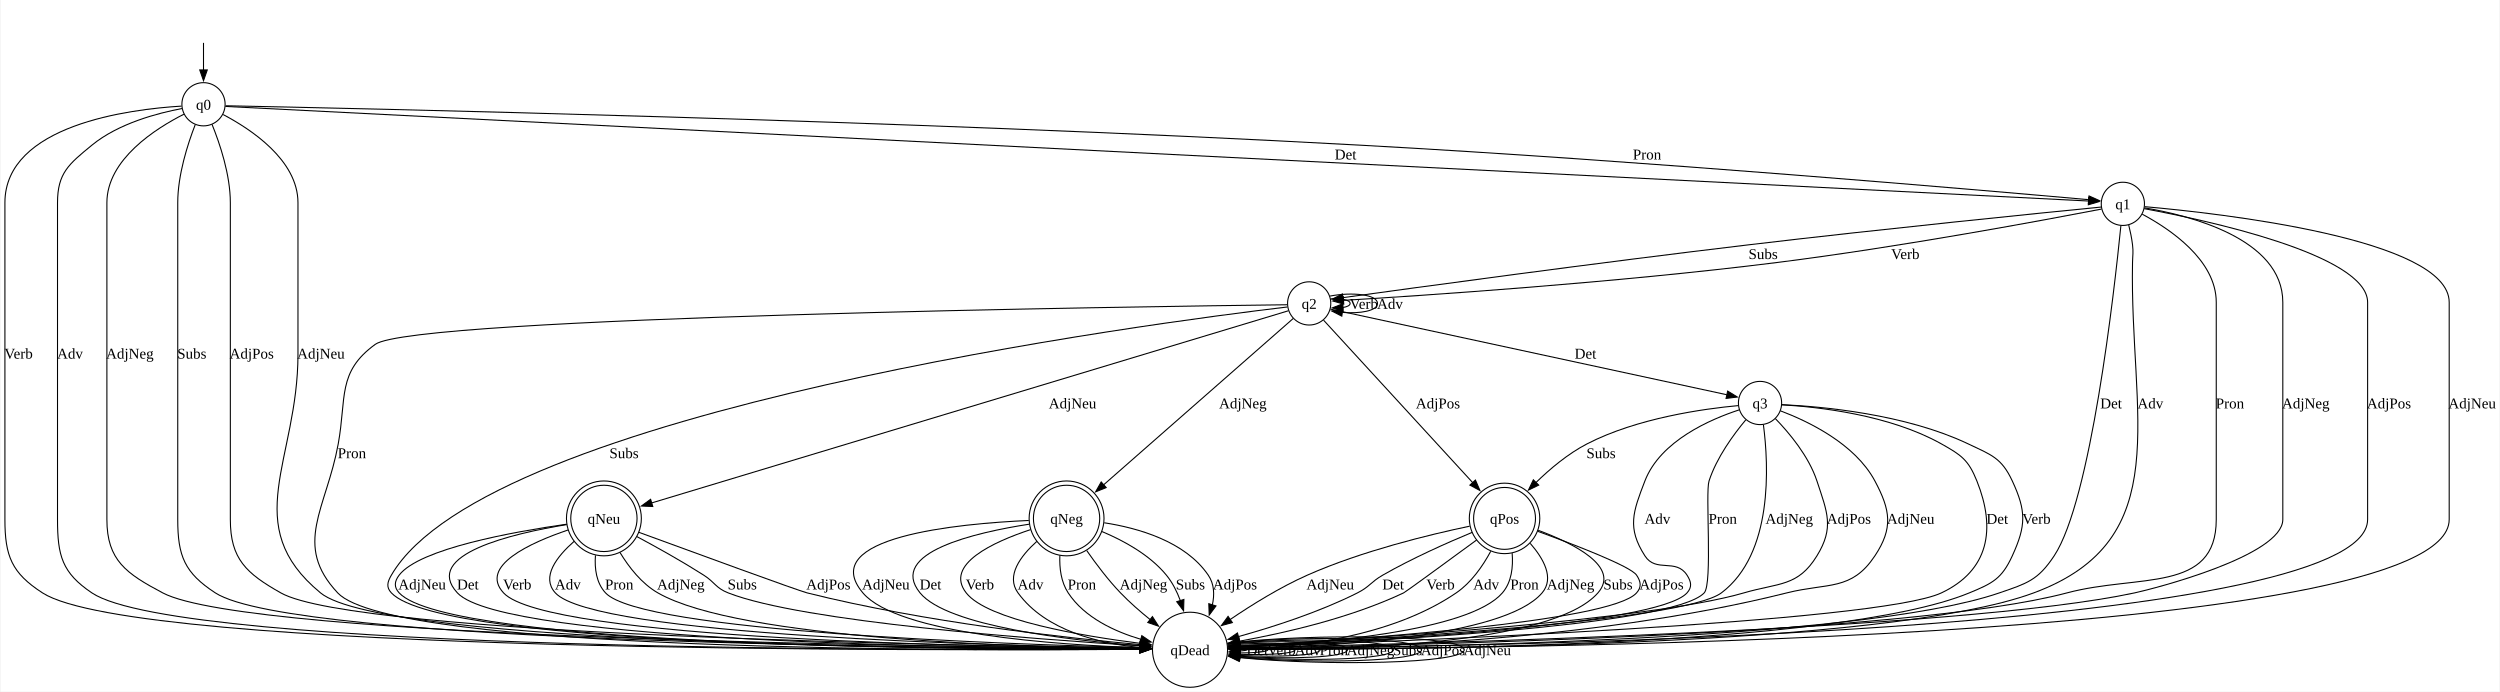
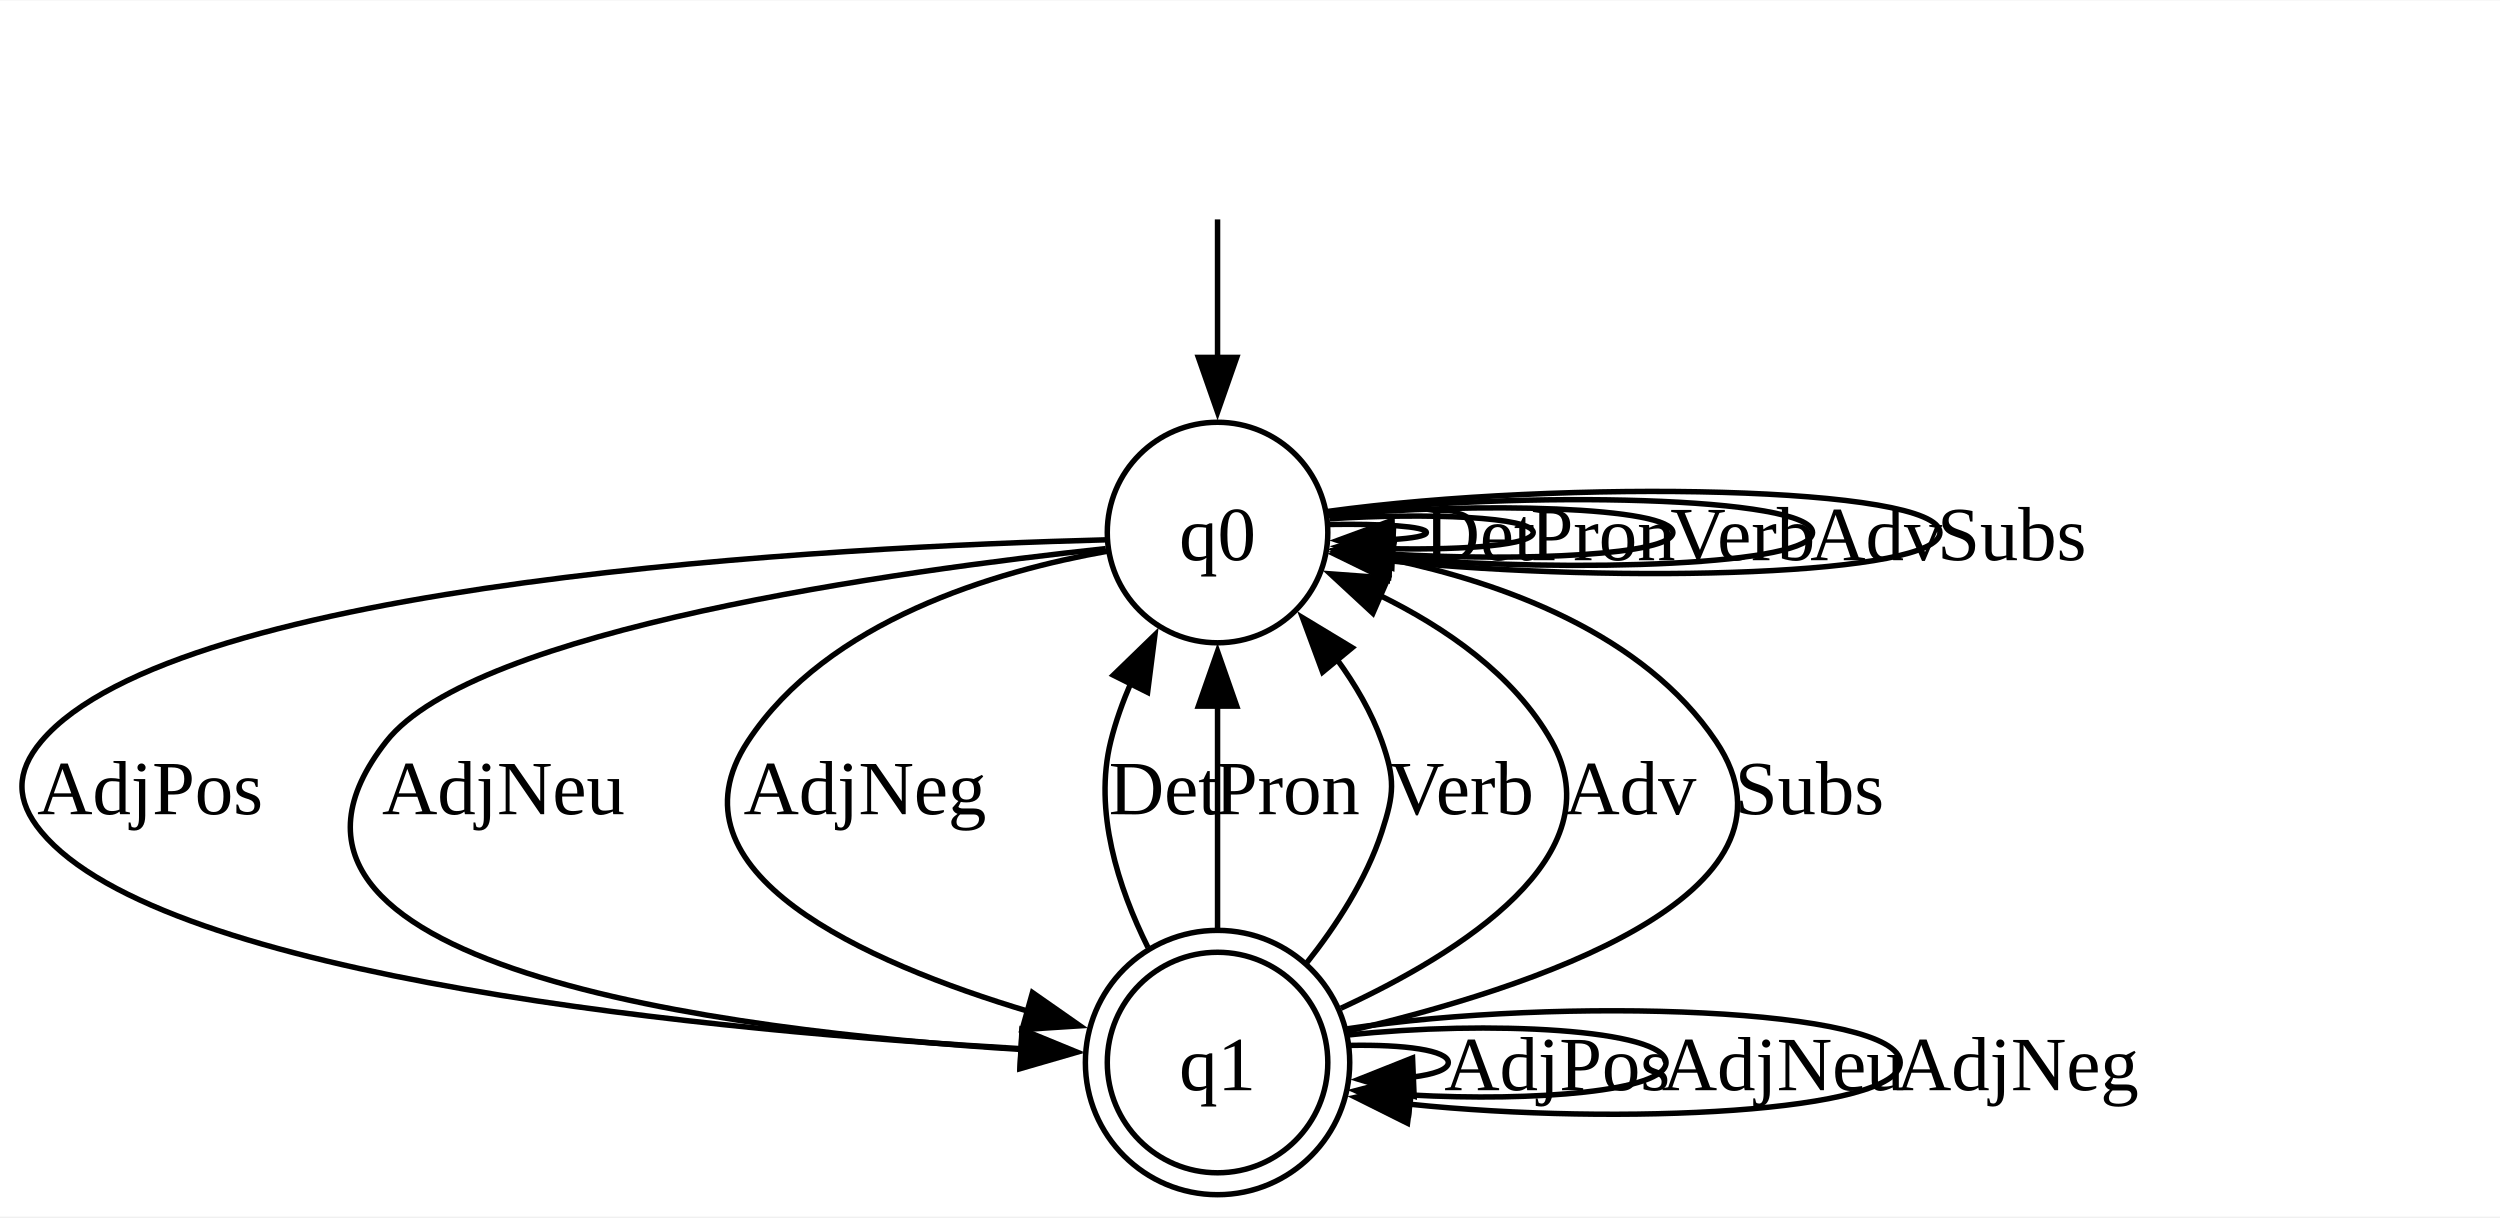
- <svg xmlns="http://www.w3.org/2000/svg" width="2328pt" height="644pt" viewBox="0.00 0.00 2327.75 644.25">
-   <g id="graph0" class="graph" transform="scale(1 1) rotate(0) translate(4 640.25)">
-     <polygon fill="white" stroke="none" points="-4,4 -4,-640.25 2323.75,-640.25 2323.75,4 -4,4" />
+ <svg xmlns="http://www.w3.org/2000/svg" width="456pt" height="222pt" viewBox="0.00 0.00 456.41 222.02">
+   <g id="graph0" class="graph" transform="scale(1 1) rotate(0) translate(4 218.02)">
+     <polygon fill="white" stroke="none" points="-4,4 -4,-218.02 452.41,-218.02 452.41,4 -4,4" />
    <g id="node1" class="node">
</g>
    <g id="node2" class="node">
-       <ellipse fill="none" stroke="black" cx="185" cy="-543.12" rx="20.13" ry="20.13" />
-       <text text-anchor="middle" x="185" y="-538.07" font-family="Times New Roman,serif" font-size="14.00">q0</text>
+       <ellipse fill="none" stroke="black" cx="218.28" cy="-120.89" rx="20.13" ry="20.13" />
+       <text text-anchor="middle" x="218.28" y="-115.84" font-family="Times New Roman,serif" font-size="14.00">q0</text>
    </g>
    <g id="edge1" class="edge">
-       <path fill="none" stroke="black" d="M185,-600.29C185,-592.75 185,-583.63 185,-574.95" />
-       <polygon fill="black" stroke="black" points="188.5,-575.09 185,-565.09 181.5,-575.09 188.5,-575.09" />
+       <path fill="none" stroke="black" d="M218.28,-178.06C218.28,-170.52 218.28,-161.4 218.28,-152.72" />
+       <polygon fill="black" stroke="black" points="221.78,-152.86 218.28,-142.86 214.78,-152.86 221.78,-152.86" />
    </g>
-     <g id="node4" class="node">
-       <ellipse fill="none" stroke="black" cx="1104" cy="-34.97" rx="34.97" ry="34.97" />
-       <text text-anchor="middle" x="1104" y="-29.92" font-family="Times New Roman,serif" font-size="14.00">qDead</text>
+     <g id="edge3" class="edge">
+       <path fill="none" stroke="black" d="M238.68,-122.36C248.14,-122.52 256.41,-122.03 256.41,-120.89 256.41,-120.27 253.94,-119.84 250.15,-119.61" />
+       <polygon fill="black" stroke="black" points="250.25,-116.11 240.19,-119.45 250.14,-123.11 250.25,-116.11" />
+       <text text-anchor="middle" x="266.16" y="-115.84" font-family="Times New Roman,serif" font-size="14.00">Det</text>
    </g>
    <g id="edge4" class="edge">
-       <path fill="none" stroke="black" d="M164.49,-541.4C116.33,-538.5 0,-523.98 0,-451.36 0,-451.36 0,-451.36 0,-156.33 0,-122.19 6.32,-106.46 35,-87.95 121.68,-32 862.58,-34.01 1057.29,-35.52" />
-       <polygon fill="black" stroke="black" points="1057.25,-39.02 1067.27,-35.6 1057.3,-32.02 1057.25,-39.02" />
-       <text text-anchor="middle" x="12.75" y="-306.17" font-family="Times New Roman,serif" font-size="14.00">Verb</text>
+       <path fill="none" stroke="black" d="M238.74,-123.4C256.67,-124.54 275.91,-123.71 275.91,-120.89 275.91,-118.67 263.93,-117.69 250.07,-117.93" />
+       <polygon fill="black" stroke="black" points="250.1,-114.43 240.25,-118.33 250.39,-121.42 250.1,-114.43" />
+       <text text-anchor="middle" x="288.66" y="-115.84" font-family="Times New Roman,serif" font-size="14.00">Pron</text>
    </g>
    <g id="edge5" class="edge">
-       <path fill="none" stroke="black" d="M165,-539.15C142.46,-534.93 105.74,-525.32 81,-504.99 59.56,-487.37 49,-479.12 49,-451.36 49,-451.36 49,-451.36 49,-156.33 49,-122.77 53.15,-106.67 81,-87.95 162.63,-33.06 867.31,-34.23 1057.09,-35.55" />
-       <polygon fill="black" stroke="black" points="1057.04,-39.05 1067.07,-35.63 1057.09,-32.05 1057.04,-39.05" />
-       <text text-anchor="middle" x="60.62" y="-306.17" font-family="Times New Roman,serif" font-size="14.00">Adv</text>
+       <path fill="none" stroke="black" d="M238.37,-123.97C265.75,-126.61 301.41,-125.58 301.41,-120.89 301.41,-116.83 274.6,-115.52 249.62,-116.96" />
+       <polygon fill="black" stroke="black" points="249.59,-113.45 239.88,-117.7 250.12,-120.43 249.59,-113.45" />
+       <text text-anchor="middle" x="314.16" y="-115.84" font-family="Times New Roman,serif" font-size="14.00">Verb</text>
    </g>
    <g id="edge6" class="edge">
-       <path fill="none" stroke="black" d="M166.79,-533.88C140.49,-520.58 95,-491.75 95,-451.36 95,-451.36 95,-451.36 95,-156.33 95,-118.15 113.27,-105.83 147,-87.95 227.83,-45.1 876.12,-37.51 1057.18,-36.23" />
-       <polygon fill="black" stroke="black" points="1057.18,-39.73 1067.15,-36.16 1057.13,-32.73 1057.18,-39.73" />
-       <text text-anchor="middle" x="116.38" y="-306.17" font-family="Times New Roman,serif" font-size="14.00">AdjNeg</text>
+       <path fill="none" stroke="black" d="M238.43,-124.4C274.23,-128.64 326.91,-127.47 326.91,-120.89 326.91,-114.98 284.38,-113.44 249.78,-116.26" />
+       <polygon fill="black" stroke="black" points="249.54,-112.77 239.93,-117.24 250.23,-119.73 249.54,-112.77" />
+       <text text-anchor="middle" x="338.54" y="-115.84" font-family="Times New Roman,serif" font-size="14.00">Adv</text>
+     </g>
+     <g id="edge8" class="edge">
+       <path fill="none" stroke="black" d="M238.29,-124.73C281.46,-130.67 350.16,-129.39 350.16,-120.89 350.16,-113.11 292.52,-111.39 249.65,-115.72" />
+       <polygon fill="black" stroke="black" points="249.31,-112.23 239.79,-116.88 250.13,-119.18 249.31,-112.23" />
+       <text text-anchor="middle" x="363.29" y="-115.84" font-family="Times New Roman,serif" font-size="14.00">Subs</text>
+     </g>
+     <g id="node3" class="node">
+       <ellipse fill="none" stroke="black" cx="218.28" cy="-24.13" rx="20.13" ry="20.13" />
+       <ellipse fill="none" stroke="black" cx="218.28" cy="-24.13" rx="24.13" ry="24.13" />
+       <text text-anchor="middle" x="218.28" y="-19.08" font-family="Times New Roman,serif" font-size="14.00">q1</text>
+     </g>
+     <g id="edge2" class="edge">
+       <path fill="none" stroke="black" d="M198.02,-119.56C149.4,-118.3 28.32,-112.21 3.53,-82.76 -1.19,-77.15 -1.14,-71.91 3.53,-66.26 25.84,-39.28 127.5,-29.82 182.57,-26.65" />
+       <polygon fill="black" stroke="black" points="182.58,-30.15 192.38,-26.13 182.21,-23.16 182.58,-30.15" />
+       <text text-anchor="middle" x="23.4" y="-69.46" font-family="Times New Roman,serif" font-size="14.00">AdjPos</text>
    </g>
    <g id="edge7" class="edge">
-       <path fill="none" stroke="black" d="M177.27,-524.07C170.26,-506.01 161,-477.28 161,-451.36 161,-451.36 161,-451.36 161,-156.33 161,-122.19 167.4,-106.58 196,-87.95 268.46,-40.74 881.95,-36.27 1057.34,-35.96" />
-       <polygon fill="black" stroke="black" points="1057.21,-39.46 1067.21,-35.95 1057.2,-32.46 1057.21,-39.46" />
-       <text text-anchor="middle" x="174.12" y="-306.17" font-family="Times New Roman,serif" font-size="14.00">Subs</text>
-     </g>
-     <g id="edge8" class="edge">
-       <path fill="none" stroke="black" d="M192.91,-524.44C200.23,-506.43 210,-477.51 210,-451.36 210,-451.36 210,-451.36 210,-156.33 210,-119.45 224.9,-106.11 257,-87.95 326.77,-48.47 890.15,-38.55 1057.37,-36.47" />
-       <polygon fill="black" stroke="black" points="1057.24,-39.97 1067.2,-36.35 1057.16,-32.97 1057.24,-39.97" />
-       <text text-anchor="middle" x="229.88" y="-306.17" font-family="Times New Roman,serif" font-size="14.00">AdjPos</text>
+       <path fill="none" stroke="black" d="M197.88,-117.96C160.33,-113.95 82.65,-103.3 66.53,-82.76 34.27,-41.66 128.33,-29.87 182.66,-26.49" />
+       <polygon fill="black" stroke="black" points="182.61,-29.99 192.4,-25.95 182.22,-23 182.61,-29.99" />
+       <text text-anchor="middle" x="87.9" y="-69.46" font-family="Times New Roman,serif" font-size="14.00">AdjNeu</text>
    </g>
    <g id="edge9" class="edge">
-       <path fill="none" stroke="black" d="M203.23,-533.55C229.01,-520.01 273,-491.09 273,-451.36 273,-451.36 273,-451.36 273,-310.22 273,-210.99 217.46,-151.1 294,-87.95 352.98,-39.29 894.17,-35.78 1057.53,-35.84" />
-       <polygon fill="black" stroke="black" points="1057.11,-39.34 1067.11,-35.85 1057.12,-32.34 1057.11,-39.34" />
-       <text text-anchor="middle" x="294.38" y="-306.17" font-family="Times New Roman,serif" font-size="14.00">AdjNeu</text>
+       <path fill="none" stroke="black" d="M198.3,-117.5C177.84,-113.87 147.05,-104.87 132.53,-82.76 116.88,-58.93 153.73,-42.47 183.92,-33.42" />
+       <polygon fill="black" stroke="black" points="184.49,-36.9 193.17,-30.83 182.6,-30.15 184.49,-36.9" />
+       <text text-anchor="middle" x="153.9" y="-69.46" font-family="Times New Roman,serif" font-size="14.00">AdjNeg</text>
    </g>
-     <g id="node6" class="node">
-       <ellipse fill="none" stroke="black" cx="1973" cy="-450.36" rx="20.13" ry="20.13" />
-       <text text-anchor="middle" x="1973" y="-445.31" font-family="Times New Roman,serif" font-size="14.00">q1</text>
-     </g>
-     <g id="edge2" class="edge">
-       <path fill="none" stroke="black" d="M205.39,-541.09C386.49,-531.89 1718.27,-464.29 1941.34,-452.97" />
-       <polygon fill="black" stroke="black" points="1941.2,-456.48 1951.01,-452.48 1940.84,-449.49 1941.2,-456.48" />
-       <text text-anchor="middle" x="1248.9" y="-491.69" font-family="Times New Roman,serif" font-size="14.00">Det</text>
-     </g>
-     <g id="edge3" class="edge">
-       <path fill="none" stroke="black" d="M205.57,-541.73C314.66,-539.57 836.68,-528.43 1263,-504.99 1525.45,-490.57 1841.74,-463.11 1941.37,-454.21" />
-       <polygon fill="black" stroke="black" points="1941.53,-457.71 1951.18,-453.34 1940.91,-450.74 1941.53,-457.71" />
-       <text text-anchor="middle" x="1529.74" y="-491.69" font-family="Times New Roman,serif" font-size="14.00">Pron</text>
-     </g>
-     <g id="node3" class="node">
-       <ellipse fill="none" stroke="black" cx="1397" cy="-157.33" rx="28.83" ry="28.83" />
-       <ellipse fill="none" stroke="black" cx="1397" cy="-157.33" rx="32.83" ry="32.83" />
-       <text text-anchor="middle" x="1397" y="-152.28" font-family="Times New Roman,serif" font-size="14.00">qPos</text>
-     </g>
-     <g id="edge34" class="edge">
-       <path fill="none" stroke="black" d="M1366.86,-144.33C1343.55,-134.64 1310.76,-120.07 1283.5,-104.45 1272.43,-98.1 1271.4,-93.69 1260,-87.95 1224.2,-69.9 1180.73,-56.01 1148.78,-47.15" />
-       <polygon fill="black" stroke="black" points="1150.02,-43.86 1139.45,-44.63 1148.19,-50.62 1150.02,-43.86" />
-       <text text-anchor="middle" x="1293.25" y="-91.15" font-family="Times New Roman,serif" font-size="14.00">Det</text>
-     </g>
-     <g id="edge35" class="edge">
-       <path fill="none" stroke="black" d="M1371.02,-137.25C1343.85,-117.33 1304.89,-88.84 1303,-87.95 1253.29,-64.41 1191.37,-50.38 1149.91,-42.94" />
-       <polygon fill="black" stroke="black" points="1150.74,-39.53 1140.28,-41.27 1149.54,-46.43 1150.74,-39.53" />
-       <text text-anchor="middle" x="1337.34" y="-91.15" font-family="Times New Roman,serif" font-size="14.00">Verb</text>
-     </g>
-     <g id="edge36" class="edge">
-       <path fill="none" stroke="black" d="M1384.14,-126.71C1376.69,-112.91 1365.98,-97.46 1352,-87.95 1291.15,-46.52 1203.88,-37.05 1150.73,-35.45" />
-       <polygon fill="black" stroke="black" points="1150.87,-31.95 1140.8,-35.25 1150.73,-38.95 1150.87,-31.95" />
-       <text text-anchor="middle" x="1379.85" y="-91.15" font-family="Times New Roman,serif" font-size="14.00">Adv</text>
-     </g>
-     <g id="edge37" class="edge">
-       <path fill="none" stroke="black" d="M1404.09,-124.97C1405.13,-112.11 1403.61,-97.93 1395,-87.95 1363.86,-51.84 1224.62,-40.77 1150.61,-37.41" />
-       <polygon fill="black" stroke="black" points="1150.97,-33.92 1140.83,-37 1150.67,-40.92 1150.97,-33.92" />
-       <text text-anchor="middle" x="1415.58" y="-91.15" font-family="Times New Roman,serif" font-size="14.00">Pron</text>
-     </g>
-     <g id="edge38" class="edge">
-       <path fill="none" stroke="black" d="M1420.9,-134.11C1433.32,-119.9 1443.69,-101.64 1432,-87.95 1396.4,-46.26 1232.73,-37.83 1150.88,-36.25" />
-       <polygon fill="black" stroke="black" points="1150.99,-32.75 1140.93,-36.08 1150.88,-39.75 1150.99,-32.75" />
-       <text text-anchor="middle" x="1458.48" y="-91.15" font-family="Times New Roman,serif" font-size="14.00">AdjNeg</text>
-     </g>
-     <g id="edge39" class="edge">
-       <path fill="none" stroke="black" d="M1428.3,-146.26C1461.12,-134.11 1505.22,-112.27 1484,-87.95 1441.27,-38.98 1242.78,-34.47 1150.9,-35.09" />
-       <polygon fill="black" stroke="black" points="1150.93,-31.59 1140.97,-35.18 1151,-38.59 1150.93,-31.59" />
-       <text text-anchor="middle" x="1502.68" y="-91.15" font-family="Times New Roman,serif" font-size="14.00">Subs</text>
-     </g>
-     <g id="edge40" class="edge">
-       <path fill="none" stroke="black" d="M1427.78,-145.36C1462.41,-132.72 1514.57,-112.63 1520,-104.45 1524.05,-98.34 1524.85,-93.44 1520,-87.95 1495.82,-60.56 1253.72,-44.16 1150.37,-38.36" />
-       <polygon fill="black" stroke="black" points="1150.75,-34.88 1140.57,-37.82 1150.36,-41.87 1150.75,-34.88" />
-       <text text-anchor="middle" x="1543.22" y="-91.15" font-family="Times New Roman,serif" font-size="14.00">AdjPos</text>
-     </g>
-     <g id="edge41" class="edge">
-       <path fill="none" stroke="black" d="M1364.5,-150.08C1327.01,-142.22 1264,-126.96 1213.25,-104.45 1187.99,-93.24 1161.69,-76.92 1141.22,-63.02" />
-       <polygon fill="black" stroke="black" points="1143.43,-60.29 1133.21,-57.49 1139.45,-66.05 1143.43,-60.29" />
-       <text text-anchor="middle" x="1234.62" y="-91.15" font-family="Times New Roman,serif" font-size="14.00">AdjNeu</text>
-     </g>
-     <g id="edge42" class="edge">
-       <path fill="none" stroke="black" d="M1139.15,-36.47C1149.21,-36.41 1156.97,-35.91 1156.97,-34.97 1156.97,-34.45 1154.52,-34.06 1150.58,-33.81" />
-       <polygon fill="black" stroke="black" points="1150.76,-30.31 1140.66,-33.52 1150.56,-37.31 1150.76,-30.31" />
-       <text text-anchor="middle" x="1166.72" y="-29.92" font-family="Times New Roman,serif" font-size="14.00">Det</text>
-     </g>
-     <g id="edge43" class="edge">
-       <path fill="none" stroke="black" d="M1139.21,-37.84C1158.58,-38.35 1176.47,-37.4 1176.47,-34.97 1176.47,-33.04 1165.11,-32.04 1150.69,-31.98" />
-       <polygon fill="black" stroke="black" points="1150.68,-28.48 1140.72,-32.09 1150.76,-35.48 1150.68,-28.48" />
-       <text text-anchor="middle" x="1189.22" y="-29.92" font-family="Times New Roman,serif" font-size="14.00">Verb</text>
-     </g>
-     <g id="edge44" class="edge">
-       <path fill="none" stroke="black" d="M1139.1,-38.8C1169.13,-40.41 1201.97,-39.13 1201.97,-34.97 1201.97,-31.33 1176.83,-29.9 1150.43,-30.68" />
-       <polygon fill="black" stroke="black" points="1150.46,-27.17 1140.62,-31.08 1150.75,-34.17 1150.46,-27.17" />
-       <text text-anchor="middle" x="1213.6" y="-29.92" font-family="Times New Roman,serif" font-size="14.00">Adv</text>
-     </g>
-     <g id="edge45" class="edge">
-       <path fill="none" stroke="black" d="M1138.9,-39.54C1177.84,-42.45 1225.22,-40.93 1225.22,-34.97 1225.22,-29.58 1186.31,-27.82 1150.03,-29.7" />
-       <polygon fill="black" stroke="black" points="1150.17,-26.19 1140.41,-30.31 1150.61,-33.17 1150.17,-26.19" />
-       <text text-anchor="middle" x="1237.97" y="-29.92" font-family="Times New Roman,serif" font-size="14.00">Pron</text>
-     </g>
-     <g id="edge46" class="edge">
-       <path fill="none" stroke="black" d="M1139.04,-40.13C1186.92,-44.49 1250.72,-42.77 1250.72,-34.97 1250.72,-27.79 1196.5,-25.77 1150.51,-28.9" />
-       <polygon fill="black" stroke="black" points="1150.24,-25.42 1140.55,-29.69 1150.79,-32.39 1150.24,-25.42" />
-       <text text-anchor="middle" x="1272.1" y="-29.92" font-family="Times New Roman,serif" font-size="14.00">AdjNeg</text>
-     </g>
-     <g id="edge47" class="edge">
-       <path fill="none" stroke="black" d="M1138.75,-40.41C1199.4,-46.56 1293.47,-44.75 1293.47,-34.97 1293.47,-25.79 1210.45,-23.64 1150.1,-28.5" />
-       <polygon fill="black" stroke="black" points="1149.9,-25.01 1140.25,-29.4 1150.53,-31.98 1149.9,-25.01" />
-       <text text-anchor="middle" x="1306.6" y="-29.92" font-family="Times New Roman,serif" font-size="14.00">Subs</text>
-     </g>
-     <g id="edge48" class="edge">
-       <path fill="none" stroke="black" d="M1138.93,-40.84C1207.53,-48.58 1319.72,-46.62 1319.72,-34.97 1319.72,-23.94 1219.05,-21.6 1150.13,-27.96" />
-       <polygon fill="black" stroke="black" points="1150.03,-24.45 1140.44,-28.95 1150.74,-31.42 1150.03,-24.45" />
-       <text text-anchor="middle" x="1339.6" y="-29.92" font-family="Times New Roman,serif" font-size="14.00">AdjPos</text>
-     </g>
-     <g id="edge49" class="edge">
-       <path fill="none" stroke="black" d="M1138.75,-41.07C1217.8,-50.62 1359.47,-48.58 1359.47,-34.97 1359.47,-21.98 1230.24,-19.54 1149.77,-27.66" />
-       <polygon fill="black" stroke="black" points="1149.81,-24.13 1140.26,-28.71 1150.58,-31.09 1149.81,-24.13" />
-       <text text-anchor="middle" x="1380.85" y="-29.92" font-family="Times New Roman,serif" font-size="14.00">AdjNeu</text>
-     </g>
-     <g id="node5" class="node">
-       <ellipse fill="none" stroke="black" cx="558" cy="-157.33" rx="30.88" ry="30.88" />
-       <ellipse fill="none" stroke="black" cx="558" cy="-157.33" rx="34.88" ry="34.88" />
-       <text text-anchor="middle" x="558" y="-152.28" font-family="Times New Roman,serif" font-size="14.00">qNeu</text>
-     </g>
-     <g id="edge50" class="edge">
-       <path fill="none" stroke="black" d="M523.4,-151.56C472.91,-143.29 388.44,-123.62 421.5,-87.95 464.61,-41.43 910.38,-36.35 1057.31,-35.95" />
-       <polygon fill="black" stroke="black" points="1057.07,-39.45 1067.07,-35.93 1057.06,-32.45 1057.07,-39.45" />
-       <text text-anchor="middle" x="431.25" y="-91.15" font-family="Times New Roman,serif" font-size="14.00">Det</text>
-     </g>
-     <g id="edge51" class="edge">
-       <path fill="none" stroke="black" d="M524.65,-146.55C489.3,-134.6 441.53,-112.86 464.5,-87.95 504.53,-44.54 916.97,-37.38 1057.44,-36.2" />
-       <polygon fill="black" stroke="black" points="1057.15,-39.71 1067.12,-36.13 1057.09,-32.71 1057.15,-39.71" />
-       <text text-anchor="middle" x="477.25" y="-91.15" font-family="Times New Roman,serif" font-size="14.00">Verb</text>
-     </g>
-     <g id="edge52" class="edge">
-       <path fill="none" stroke="black" d="M530.26,-135.98C514.08,-121.72 499.29,-102.64 512.75,-87.95 549.32,-48.02 924.3,-38.62 1057.43,-36.54" />
-       <polygon fill="black" stroke="black" points="1057.35,-40.04 1067.29,-36.39 1057.24,-33.04 1057.35,-40.04" />
-       <text text-anchor="middle" x="524.38" y="-91.15" font-family="Times New Roman,serif" font-size="14.00">Adv</text>
-     </g>
-     <g id="edge53" class="edge">
-       <path fill="none" stroke="black" d="M550.12,-122.91C549.2,-110.48 550.93,-97.17 559.5,-87.95 593.12,-51.77 931.69,-40.07 1057.37,-36.95" />
-       <polygon fill="black" stroke="black" points="1057.42,-40.45 1067.33,-36.71 1057.25,-33.46 1057.42,-40.45" />
-       <text text-anchor="middle" x="572.25" y="-91.15" font-family="Times New Roman,serif" font-size="14.00">Pron</text>
-     </g>
-     <g id="edge54" class="edge">
-       <path fill="none" stroke="black" d="M572.92,-125.68C581.32,-111.8 593.17,-96.6 608.25,-87.95 684.12,-44.43 949.25,-37.23 1057.47,-36.13" />
-       <polygon fill="black" stroke="black" points="1057.17,-39.63 1067.14,-36.04 1057.11,-32.63 1057.17,-39.63" />
-       <text text-anchor="middle" x="629.62" y="-91.15" font-family="Times New Roman,serif" font-size="14.00">AdjNeg</text>
-     </g>
-     <g id="edge55" class="edge">
-       <path fill="none" stroke="black" d="M588.69,-140.39C607.08,-130.56 630.74,-117.38 651,-104.45 661.53,-97.73 662.12,-92.51 673.75,-87.95 742.84,-60.84 960.94,-44.65 1057.37,-38.65" />
-       <polygon fill="black" stroke="black" points="1057.5,-42.14 1067.27,-38.04 1057.07,-35.16 1057.5,-42.14" />
-       <text text-anchor="middle" x="686.88" y="-91.15" font-family="Times New Roman,serif" font-size="14.00">Subs</text>
-     </g>
-     <g id="edge56" class="edge">
-       <path fill="none" stroke="black" d="M590.53,-144.38C642.52,-125.31 739.35,-89.93 747.25,-87.95 856.72,-60.5 988.97,-45.93 1057.6,-39.72" />
-       <polygon fill="black" stroke="black" points="1057.69,-43.22 1067.35,-38.86 1057.08,-36.25 1057.69,-43.22" />
-       <text text-anchor="middle" x="767.12" y="-91.15" font-family="Times New Roman,serif" font-size="14.00">AdjPos</text>
-     </g>
-     <g id="edge57" class="edge">
-       <path fill="none" stroke="black" d="M523.33,-151.93C473.66,-144.84 386.11,-129.12 367.25,-104.45 362.8,-98.62 362.25,-93.31 367.25,-87.95 414.27,-37.49 902.62,-35.13 1057.29,-35.67" />
-       <polygon fill="black" stroke="black" points="1057.16,-39.17 1067.17,-35.71 1057.19,-32.17 1057.16,-39.17" />
-       <text text-anchor="middle" x="388.62" y="-91.15" font-family="Times New Roman,serif" font-size="14.00">AdjNeu</text>
+     <g id="edge11" class="edge">
+       <path fill="none" stroke="black" d="M205.57,-45.15C200.12,-56.13 195.64,-70.05 198.78,-82.76 199.67,-86.37 200.98,-90.01 202.5,-93.53" />
+       <polygon fill="black" stroke="black" points="199.25,-94.85 206.85,-102.22 205.51,-91.71 199.25,-94.85" />
+       <text text-anchor="middle" x="208.53" y="-69.46" font-family="Times New Roman,serif" font-size="14.00">Det</text>
    </g>
    <g id="edge12" class="edge">
-       <path fill="none" stroke="black" d="M1971.16,-430.02C1964.93,-367.82 1943.15,-174.05 1909,-122.45 1893.9,-99.63 1883.87,-96.86 1858,-87.95 1726.17,-42.53 1293.57,-36.7 1150.44,-36.03" />
-       <polygon fill="black" stroke="black" points="1150.6,-32.53 1140.59,-35.99 1150.57,-39.53 1150.6,-32.53" />
-       <text text-anchor="middle" x="1962.02" y="-259.79" font-family="Times New Roman,serif" font-size="14.00">Det</text>
+       <path fill="none" stroke="black" d="M218.28,-48.64C218.28,-60.93 218.28,-76.11 218.28,-89.3" />
+       <polygon fill="black" stroke="black" points="214.78,-89.2 218.28,-99.2 221.78,-89.2 214.78,-89.2" />
+       <text text-anchor="middle" x="231.03" y="-69.46" font-family="Times New Roman,serif" font-size="14.00">Pron</text>
    </g>
    <g id="edge13" class="edge">
-       <path fill="none" stroke="black" d="M1978.46,-430.63C1979.91,-424.79 1981.28,-418.29 1982,-412.23 1982.87,-404.95 1982.15,-403.06 1982,-395.73 1979.17,-252.99 2023.88,-137.54 1890,-87.95 1753.12,-37.24 1297.99,-34.96 1150.54,-35.6" />
-       <polygon fill="black" stroke="black" points="1150.75,-32.1 1140.77,-35.65 1150.78,-39.1 1150.75,-32.1" />
-       <text text-anchor="middle" x="1998.59" y="-259.79" font-family="Times New Roman,serif" font-size="14.00">Adv</text>
+       <path fill="none" stroke="black" d="M234.44,-42.17C239.95,-49.1 245.43,-57.52 248.28,-66.26 250.55,-73.23 250.72,-75.85 248.28,-82.76 246.41,-88.05 243.43,-93.14 240.06,-97.76" />
+       <polygon fill="black" stroke="black" points="237.46,-95.41 233.79,-105.35 242.86,-99.87 237.46,-95.41" />
+       <text text-anchor="middle" x="262.8" y="-69.46" font-family="Times New Roman,serif" font-size="14.00">Verb</text>
    </g>
    <g id="edge14" class="edge">
-       <path fill="none" stroke="black" d="M1991.03,-440.73C2016.51,-427.12 2060,-398.11 2060,-358.6 2060,-358.6 2060,-358.6 2060,-156.33 2060,-87.48 1987.53,-105.67 1921,-87.95 1773.93,-48.77 1301.12,-38.77 1150.53,-36.54" />
-       <polygon fill="black" stroke="black" points="1150.99,-33.05 1140.94,-36.41 1150.89,-40.05 1150.99,-33.05" />
-       <text text-anchor="middle" x="2072.75" y="-259.79" font-family="Times New Roman,serif" font-size="14.00">Pron</text>
+       <path fill="none" stroke="black" d="M240.79,-34.04C262.66,-44.14 290.99,-61.93 279.28,-82.76 272.42,-94.97 259.74,-103.63 247.72,-109.5" />
+       <polygon fill="black" stroke="black" points="246.64,-106.15 238.86,-113.35 249.43,-112.57 246.64,-106.15" />
+       <text text-anchor="middle" x="293.64" y="-69.46" font-family="Times New Roman,serif" font-size="14.00">Adv</text>
+     </g>
+     <g id="edge16" class="edge">
+       <path fill="none" stroke="black" d="M242,-29.84C274.85,-37.49 328.16,-54.67 309.28,-82.76 296.09,-102.39 270.52,-111.65 249.83,-116.01" />
+       <polygon fill="black" stroke="black" points="249.36,-112.54 240.14,-117.75 250.6,-119.43 249.36,-112.54" />
+       <text text-anchor="middle" x="326.35" y="-69.46" font-family="Times New Roman,serif" font-size="14.00">Subs</text>
+     </g>
+     <g id="edge10" class="edge">
+       <path fill="none" stroke="black" d="M242.52,-27.26C252.25,-27.44 260.41,-26.39 260.41,-24.13 260.41,-22.86 257.83,-21.97 253.84,-21.47" />
+       <polygon fill="black" stroke="black" points="254.17,-17.98 244.04,-21.06 253.88,-24.97 254.17,-17.98" />
+       <text text-anchor="middle" x="280.29" y="-19.08" font-family="Times New Roman,serif" font-size="14.00">AdjPos</text>
    </g>
    <g id="edge15" class="edge">
-       <path fill="none" stroke="black" d="M1993.09,-446.63C2033.77,-439.85 2122,-418.27 2122,-358.6 2122,-358.6 2122,-358.6 2122,-156.33 2122,-122.56 2002.03,-91.84 1984,-87.95 1822.54,-53.11 1307.75,-40.07 1150.24,-36.84" />
-       <polygon fill="black" stroke="black" points="1150.68,-33.35 1140.61,-36.64 1150.53,-40.34 1150.68,-33.35" />
-       <text text-anchor="middle" x="2143.38" y="-259.79" font-family="Times New Roman,serif" font-size="14.00">AdjNeg</text>
-     </g>
-     <g id="edge16" class="edge">
-       <path fill="none" stroke="black" d="M1992.83,-445.88C2048.31,-435.6 2201,-403.23 2201,-358.6 2201,-358.6 2201,-358.6 2201,-156.33 2201,-48.96 1359.99,-37.34 1150.72,-36.11" />
-       <polygon fill="black" stroke="black" points="1150.79,-32.61 1140.77,-36.06 1150.75,-39.61 1150.79,-32.61" />
-       <text text-anchor="middle" x="2220.88" y="-259.79" font-family="Times New Roman,serif" font-size="14.00">AdjPos</text>
+       <path fill="none" stroke="black" d="M241.98,-29.14C267.52,-31.9 300.16,-30.23 300.16,-24.13 300.16,-18.91 276.27,-16.94 253.38,-18.21" />
+       <polygon fill="black" stroke="black" points="253.17,-14.71 243.49,-19 253.74,-21.69 253.17,-14.71" />
+       <text text-anchor="middle" x="321.54" y="-19.08" font-family="Times New Roman,serif" font-size="14.00">AdjNeu</text>
    </g>
    <g id="edge17" class="edge">
-       <path fill="none" stroke="black" d="M1993.42,-447.72C2061.58,-441.69 2277,-417.95 2277,-358.6 2277,-358.6 2277,-358.6 2277,-156.33 2277,-41.06 1369.02,-35.46 1150.76,-35.78" />
-       <polygon fill="black" stroke="black" points="1150.93,-32.28 1140.94,-35.8 1150.95,-39.28 1150.93,-32.28" />
-       <text text-anchor="middle" x="2298.38" y="-259.79" font-family="Times New Roman,serif" font-size="14.00">AdjNeu</text>
-     </g>
-     <g id="node7" class="node">
-       <ellipse fill="none" stroke="black" cx="1215" cy="-357.6" rx="20.13" ry="20.13" />
-       <text text-anchor="middle" x="1215" y="-352.55" font-family="Times New Roman,serif" font-size="14.00">q2</text>
-     </g>
-     <g id="edge10" class="edge">
-       <path fill="none" stroke="black" d="M1952.96,-447.39C1899.56,-442.11 1749.43,-427.03 1624.75,-412.23 1483.28,-395.43 1314.74,-372.42 1246.25,-362.95" />
-       <polygon fill="black" stroke="black" points="1246.9,-359.51 1236.52,-361.6 1245.94,-366.44 1246.9,-359.51" />
-       <text text-anchor="middle" x="1637.88" y="-398.93" font-family="Times New Roman,serif" font-size="14.00">Subs</text>
-     </g>
-     <g id="edge11" class="edge">
-       <path fill="none" stroke="black" d="M1953.11,-445.48C1902.74,-435.77 1765.99,-410.18 1651,-395.73 1500.3,-376.79 1319.05,-364.79 1246.89,-360.44" />
-       <polygon fill="black" stroke="black" points="1247.19,-356.95 1237,-359.85 1246.78,-363.94 1247.19,-356.95" />
-       <text text-anchor="middle" x="1770.35" y="-398.93" font-family="Times New Roman,serif" font-size="14.00">Verb</text>
-     </g>
-     <g id="edge18" class="edge">
-       <path fill="none" stroke="black" d="M1228.38,-342.02C1257.55,-310.24 1327.44,-234.1 1367.49,-190.48" />
-       <polygon fill="black" stroke="black" points="1369.87,-193.06 1374.05,-183.33 1364.71,-188.33 1369.87,-193.06" />
-       <text text-anchor="middle" x="1334.96" y="-259.79" font-family="Times New Roman,serif" font-size="14.00">AdjPos</text>
-     </g>
-     <g id="edge24" class="edge">
-       <path fill="none" stroke="black" d="M1194.43,-356.36C1066.17,-354.8 380.46,-345.25 345,-319.47 309.42,-293.6 318.38,-269.98 310.5,-226.71 299.45,-166.03 267.84,-132.96 310,-87.95 361.19,-33.3 895.25,-33.94 1057.5,-35.41" />
-       <polygon fill="black" stroke="black" points="1057.43,-38.91 1067.46,-35.51 1057.49,-31.91 1057.43,-38.91" />
-       <text text-anchor="middle" x="323.25" y="-213.41" font-family="Times New Roman,serif" font-size="14.00">Pron</text>
-     </g>
-     <g id="edge25" class="edge">
-       <path fill="none" stroke="black" d="M1194.7,-354.28C1073.7,-339.94 449.81,-258.99 360,-104.45 356.32,-98.11 355,-93.31 360,-87.95 407.55,-36.96 901.76,-34.98 1057.36,-35.63" />
-       <polygon fill="black" stroke="black" points="1057.29,-39.13 1067.3,-35.68 1057.32,-32.13 1057.29,-39.13" />
-       <text text-anchor="middle" x="576.74" y="-213.41" font-family="Times New Roman,serif" font-size="14.00">Subs</text>
-     </g>
-     <g id="edge20" class="edge">
-       <path fill="none" stroke="black" d="M1195.69,-350.77C1106.31,-323.8 731.56,-210.7 602.16,-171.65" />
-       <polygon fill="black" stroke="black" points="603.52,-168.41 592.93,-168.87 601.5,-175.11 603.52,-168.41" />
-       <text text-anchor="middle" x="994.55" y="-259.79" font-family="Times New Roman,serif" font-size="14.00">AdjNeu</text>
-     </g>
-     <g id="edge21" class="edge">
-       <path fill="none" stroke="black" d="M1235.01,-361.84C1244.63,-362.36 1253.13,-360.95 1253.13,-357.6 1253.13,-355.71 1250.44,-354.44 1246.38,-353.78" />
-       <polygon fill="black" stroke="black" points="1246.65,-350.29 1236.52,-353.41 1246.38,-357.28 1246.65,-350.29" />
-       <text text-anchor="middle" x="1265.88" y="-352.55" font-family="Times New Roman,serif" font-size="14.00">Verb</text>
-     </g>
-     <g id="edge22" class="edge">
-       <path fill="none" stroke="black" d="M1234.45,-364.45C1254.66,-368.35 1278.63,-366.07 1278.63,-357.6 1278.63,-350.65 1262.5,-347.87 1245.55,-349.24" />
-       <polygon fill="black" stroke="black" points="1245.39,-345.73 1235.95,-350.55 1246.33,-352.67 1245.39,-345.73" />
-       <text text-anchor="middle" x="1290.26" y="-352.55" font-family="Times New Roman,serif" font-size="14.00">Adv</text>
-     </g>
-     <g id="node8" class="node">
-       <ellipse fill="none" stroke="black" cx="989" cy="-157.33" rx="30.88" ry="30.88" />
-       <ellipse fill="none" stroke="black" cx="989" cy="-157.33" rx="34.88" ry="34.88" />
-       <text text-anchor="middle" x="989" y="-152.28" font-family="Times New Roman,serif" font-size="14.00">qNeg</text>
-     </g>
-     <g id="edge19" class="edge">
-       <path fill="none" stroke="black" d="M1200.17,-343.59C1164.6,-312.38 1073.65,-232.59 1023.5,-188.59" />
-       <polygon fill="black" stroke="black" points="1025.89,-186.03 1016.06,-182.07 1021.27,-191.29 1025.89,-186.03" />
-       <text text-anchor="middle" x="1153.19" y="-259.79" font-family="Times New Roman,serif" font-size="14.00">AdjNeg</text>
-     </g>
-     <g id="node9" class="node">
-       <ellipse fill="none" stroke="black" cx="1635" cy="-264.84" rx="20.13" ry="20.13" />
-       <text text-anchor="middle" x="1635" y="-259.79" font-family="Times New Roman,serif" font-size="14.00">q3</text>
-     </g>
-     <g id="edge23" class="edge">
-       <path fill="none" stroke="black" d="M1234.69,-352.34C1301.87,-337.83 1522.32,-290.19 1604.11,-272.51" />
-       <polygon fill="black" stroke="black" points="1604.83,-275.94 1613.87,-270.4 1603.36,-269.09 1604.83,-275.94" />
-       <text text-anchor="middle" x="1472.37" y="-306.17" font-family="Times New Roman,serif" font-size="14.00">Det</text>
-     </g>
-     <g id="edge58" class="edge">
-       <path fill="none" stroke="black" d="M954.15,-151.93C904.33,-144.23 821.95,-125.45 852.5,-87.95 877.87,-56.8 992.11,-43.75 1057.56,-38.75" />
-       <polygon fill="black" stroke="black" points="1057.56,-42.26 1067.28,-38.05 1057.06,-35.28 1057.56,-42.26" />
-       <text text-anchor="middle" x="862.25" y="-91.15" font-family="Times New Roman,serif" font-size="14.00">Det</text>
-     </g>
-     <g id="edge59" class="edge">
-       <path fill="none" stroke="black" d="M955.46,-146.87C920.91,-135.45 874.82,-114.41 895.5,-87.95 915.28,-62.63 1002.84,-47.85 1058.01,-40.89" />
-       <polygon fill="black" stroke="black" points="1058.24,-44.39 1067.75,-39.71 1057.4,-37.44 1058.24,-44.39" />
-       <text text-anchor="middle" x="908.25" y="-91.15" font-family="Times New Roman,serif" font-size="14.00">Verb</text>
-     </g>
-     <g id="edge60" class="edge">
-       <path fill="none" stroke="black" d="M961.32,-135.96C946.05,-122.2 932.28,-103.72 943.75,-87.95 969.54,-52.46 1020.12,-40.72 1057.59,-37.08" />
-       <polygon fill="black" stroke="black" points="1057.55,-40.59 1067.24,-36.31 1057,-33.61 1057.55,-40.59" />
-       <text text-anchor="middle" x="955.38" y="-91.15" font-family="Times New Roman,serif" font-size="14.00">Adv</text>
-     </g>
-     <g id="edge61" class="edge">
-       <path fill="none" stroke="black" d="M982.75,-122.85C982.26,-110.98 983.85,-98.07 990.5,-87.95 1005.68,-64.86 1033.88,-51.88 1058.38,-44.66" />
-       <polygon fill="black" stroke="black" points="1059.09,-48.1 1067.85,-42.13 1057.29,-41.33 1059.09,-48.1" />
-       <text text-anchor="middle" x="1003.25" y="-91.15" font-family="Times New Roman,serif" font-size="14.00">Pron</text>
-     </g>
-     <g id="edge62" class="edge">
-       <path fill="none" stroke="black" d="M1007.74,-127.41C1016.59,-114.7 1027.73,-99.97 1039.25,-87.95 1047.64,-79.19 1057.51,-70.58 1066.97,-62.96" />
-       <polygon fill="black" stroke="black" points="1068.97,-65.85 1074.68,-56.92 1064.65,-60.34 1068.97,-65.85" />
-       <text text-anchor="middle" x="1060.62" y="-91.15" font-family="Times New Roman,serif" font-size="14.00">AdjNeg</text>
-     </g>
-     <g id="edge63" class="edge">
-       <path fill="none" stroke="black" d="M1021.98,-145.08C1041.92,-136.73 1066.42,-123.47 1082,-104.45 1087.68,-97.52 1091.9,-89.1 1095.04,-80.57" />
-       <polygon fill="black" stroke="black" points="1098.3,-81.84 1098,-71.25 1091.63,-79.72 1098.3,-81.84" />
-       <text text-anchor="middle" x="1104.36" y="-91.15" font-family="Times New Roman,serif" font-size="14.00">Subs</text>
-     </g>
-     <g id="edge64" class="edge">
-       <path fill="none" stroke="black" d="M1024.09,-153.25C1055.37,-148.43 1099.44,-136.09 1121,-104.45 1126.61,-96.21 1126.94,-86.29 1124.77,-76.59" />
-       <polygon fill="black" stroke="black" points="1128.19,-75.78 1121.87,-67.28 1121.51,-77.87 1128.19,-75.78" />
-       <text text-anchor="middle" x="1145.83" y="-91.15" font-family="Times New Roman,serif" font-size="14.00">AdjPos</text>
-     </g>
-     <g id="edge65" class="edge">
-       <path fill="none" stroke="black" d="M953.8,-155.4C887.68,-152.43 755.33,-140 799.25,-87.95 831.72,-49.47 980.29,-39.47 1057.33,-36.88" />
-       <polygon fill="black" stroke="black" points="1057.21,-40.39 1067.1,-36.58 1057,-33.39 1057.21,-40.39" />
-       <text text-anchor="middle" x="820.62" y="-91.15" font-family="Times New Roman,serif" font-size="14.00">AdjNeu</text>
-     </g>
-     <g id="edge26" class="edge">
-       <path fill="none" stroke="black" d="M1614.53,-262.39C1582.78,-259.45 1520.45,-250.84 1473.75,-226.71 1456.16,-217.61 1439.4,-203.55 1426.05,-190.54" />
-       <polygon fill="black" stroke="black" points="1428.8,-188.34 1419.27,-183.71 1423.83,-193.27 1428.8,-188.34" />
-       <text text-anchor="middle" x="1486.88" y="-213.41" font-family="Times New Roman,serif" font-size="14.00">Subs</text>
-     </g>
-     <g id="edge27" class="edge">
-       <path fill="none" stroke="black" d="M1655.34,-263.15C1688.51,-261.24 1755.42,-254 1804,-226.71 1822.5,-216.31 1829.1,-211.9 1837,-192.21 1855.1,-147.1 1847.96,-108.69 1804,-87.95 1745.18,-60.2 1297.73,-42.59 1150.67,-37.5" />
-       <polygon fill="black" stroke="black" points="1151.03,-34.01 1140.91,-37.17 1150.79,-41.01 1151.03,-34.01" />
-       <text text-anchor="middle" x="1856.01" y="-152.28" font-family="Times New Roman,serif" font-size="14.00">Det</text>
-     </g>
-     <g id="edge28" class="edge">
-       <path fill="none" stroke="black" d="M1655.3,-263.29C1691.8,-261.6 1770.17,-254.71 1829,-226.71 1850.5,-216.47 1859.95,-213.8 1870,-192.21 1883.08,-164.1 1882.91,-150.63 1870,-122.45 1860.22,-101.1 1851.7,-96.91 1830,-87.95 1706.31,-36.88 1290.36,-34.74 1150.4,-35.52" />
-       <polygon fill="black" stroke="black" points="1150.75,-32.02 1140.78,-35.58 1150.8,-39.02 1150.75,-32.02" />
-       <text text-anchor="middle" x="1892.5" y="-152.28" font-family="Times New Roman,serif" font-size="14.00">Verb</text>
-     </g>
-     <g id="edge29" class="edge">
-       <path fill="none" stroke="black" d="M1615.64,-258.44C1588.86,-249.72 1542.17,-229.6 1527.75,-192.21 1516.6,-163.28 1511.01,-148.54 1527.75,-122.45 1538.11,-106.29 1556.64,-120.6 1567,-104.45 1570.96,-98.27 1571.89,-93.41 1567,-87.95 1539.53,-57.23 1262.4,-42.48 1150.49,-37.74" />
-       <polygon fill="black" stroke="black" points="1150.9,-34.26 1140.77,-37.34 1150.61,-41.25 1150.9,-34.26" />
-       <text text-anchor="middle" x="1539.38" y="-152.28" font-family="Times New Roman,serif" font-size="14.00">Adv</text>
-     </g>
-     <g id="edge30" class="edge">
-       <path fill="none" stroke="black" d="M1621.77,-249.19C1610.35,-235.54 1594.6,-214.06 1587.5,-192.21 1583.91,-181.18 1590.93,-96.41 1583,-87.95 1553.73,-56.71 1264.95,-42.2 1150.44,-37.63" />
-       <polygon fill="black" stroke="black" points="1150.91,-34.15 1140.79,-37.26 1150.64,-41.14 1150.91,-34.15" />
-       <text text-anchor="middle" x="1600.25" y="-152.28" font-family="Times New Roman,serif" font-size="14.00">Pron</text>
-     </g>
-     <g id="edge31" class="edge">
-       <path fill="none" stroke="black" d="M1638.15,-244.57C1643.06,-206.99 1647.45,-124.39 1599,-87.95 1563.58,-61.3 1266.89,-43.98 1150.55,-38.15" />
-       <polygon fill="black" stroke="black" points="1150.89,-34.67 1140.73,-37.67 1150.55,-41.66 1150.89,-34.67" />
-       <text text-anchor="middle" x="1662.21" y="-152.28" font-family="Times New Roman,serif" font-size="14.00">AdjNeg</text>
-     </g>
-     <g id="edge32" class="edge">
-       <path fill="none" stroke="black" d="M1649.24,-250.33C1662.18,-236.99 1680.39,-215.27 1688,-192.21 1697.71,-162.76 1704.22,-148.87 1688,-122.45 1670.27,-93.57 1652.52,-97.47 1620,-87.95 1532.46,-62.31 1260.25,-44.7 1150.54,-38.47" />
-       <polygon fill="black" stroke="black" points="1150.9,-34.98 1140.72,-37.92 1150.51,-41.97 1150.9,-34.98" />
-       <text text-anchor="middle" x="1717.75" y="-152.28" font-family="Times New Roman,serif" font-size="14.00">AdjPos</text>
-     </g>
-     <g id="edge33" class="edge">
-       <path fill="none" stroke="black" d="M1653.96,-257.55C1679.35,-247.99 1723.36,-227.11 1742,-192.21 1756.6,-164.86 1759.15,-148.27 1742,-122.45 1720.12,-89.51 1698.35,-97.57 1660,-87.95 1475.62,-41.71 1247.52,-35.81 1150.83,-35.58" />
-       <polygon fill="black" stroke="black" points="1150.94,-32.08 1140.94,-35.58 1150.94,-39.08 1150.94,-32.08" />
-       <text text-anchor="middle" x="1775.3" y="-152.28" font-family="Times New Roman,serif" font-size="14.00">AdjNeu</text>
+       <path fill="none" stroke="black" d="M241.98,-30.29C280.61,-36.2 342.91,-34.14 342.91,-24.13 342.91,-15.06 291.75,-12.52 253.4,-16.52" />
+       <polygon fill="black" stroke="black" points="252.96,-13.05 243.48,-17.78 253.84,-19.99 252.96,-13.05" />
+       <text text-anchor="middle" x="364.29" y="-19.08" font-family="Times New Roman,serif" font-size="14.00">AdjNeg</text>
    </g>
  </g>
</svg>
